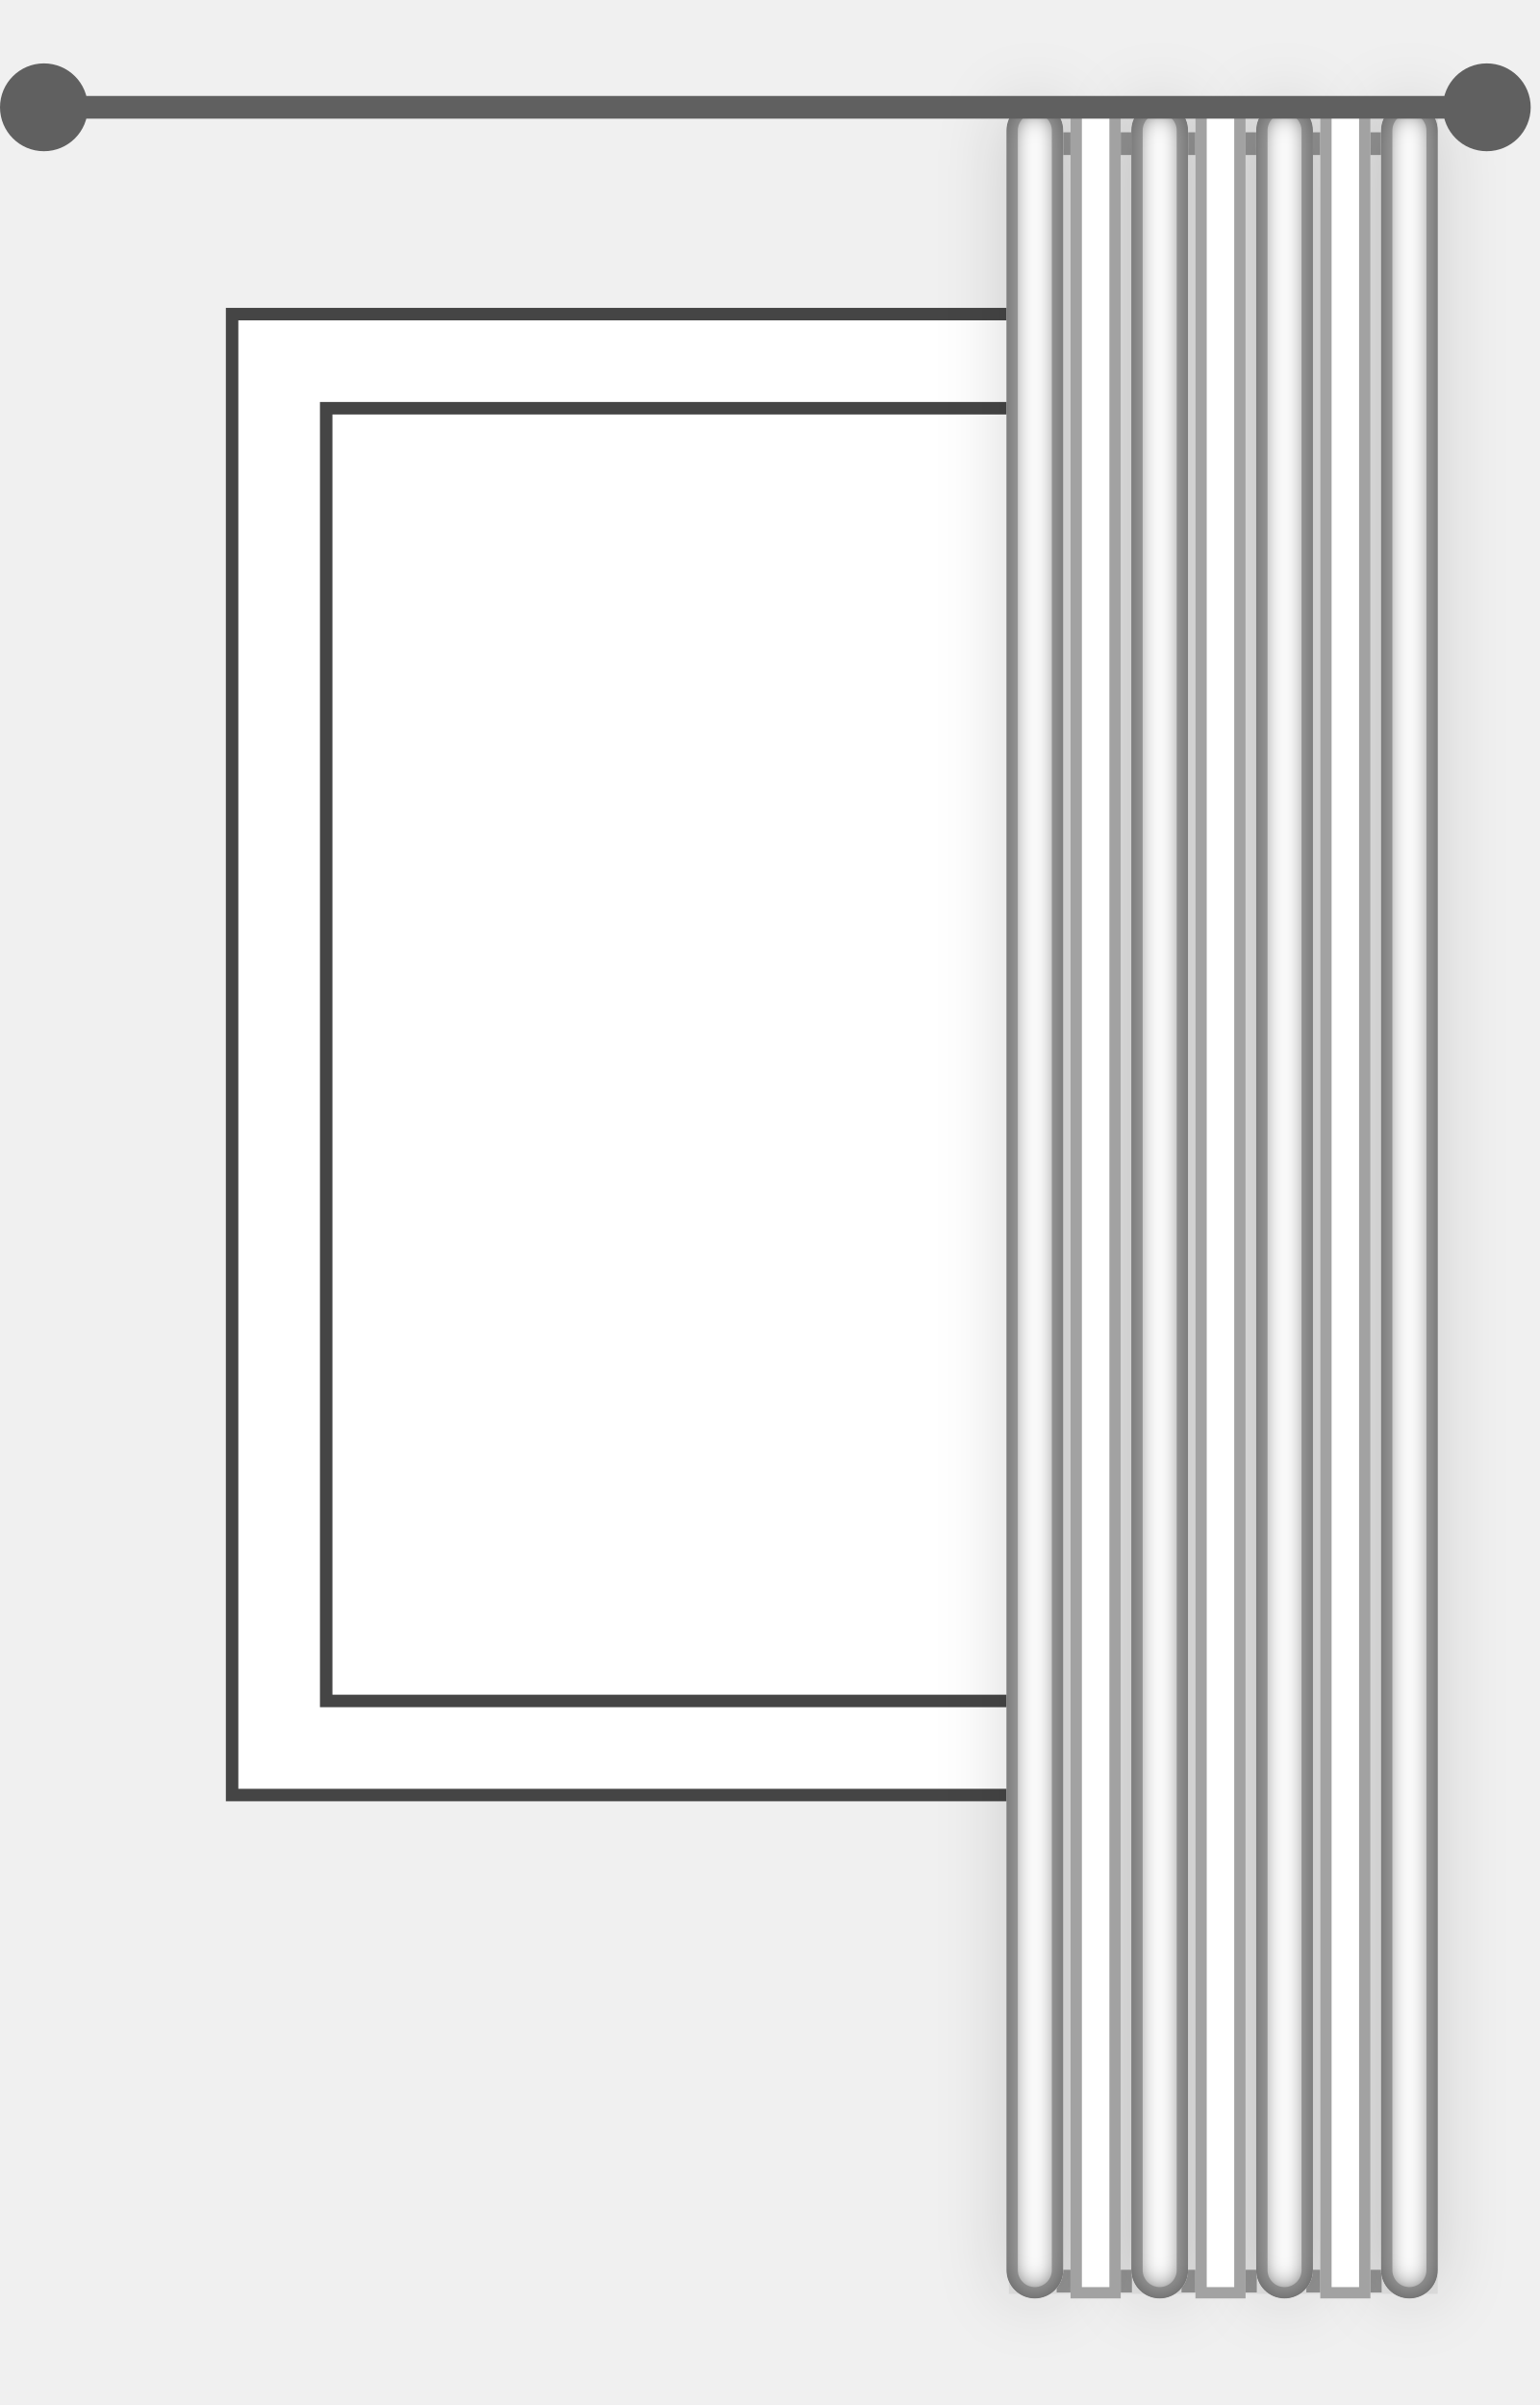
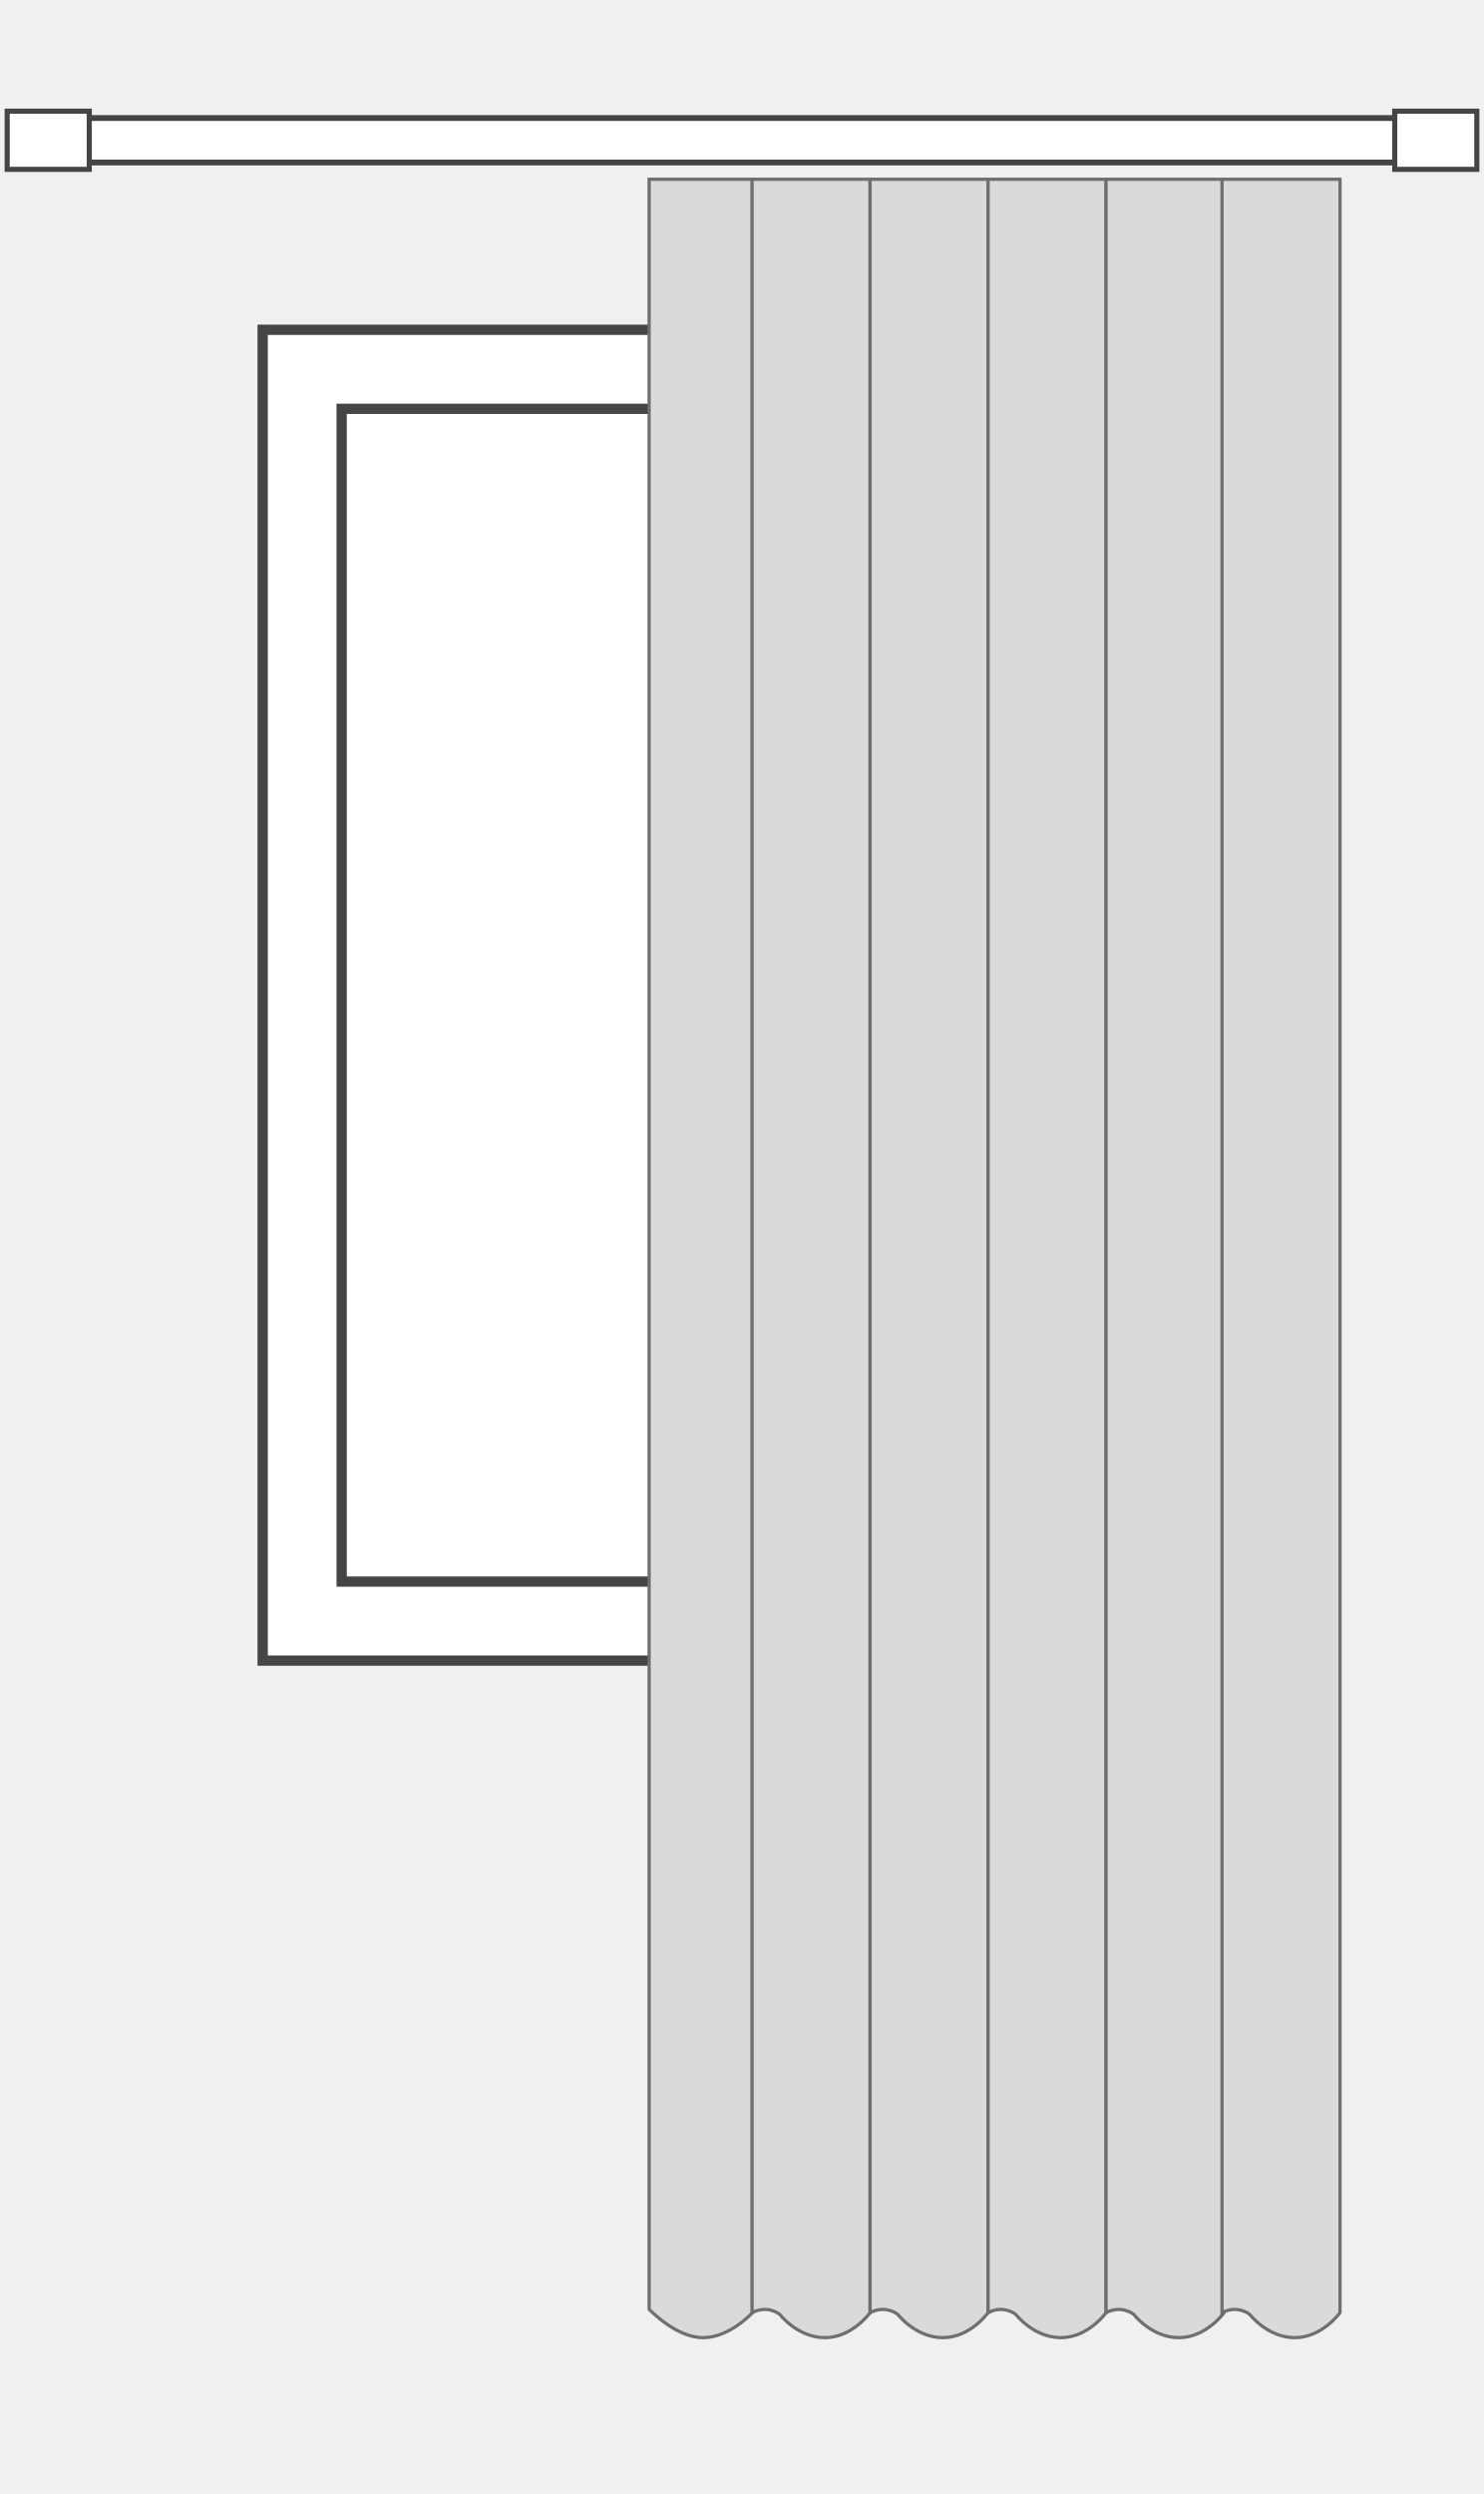
- <svg xmlns="http://www.w3.org/2000/svg" width="135.674" height="211.869" viewBox="0 0 135.674 211.869">
-   <defs>
-     <filter id="Rectangle_13" x="79.674" y="0" width="23" height="211.482" filterUnits="userSpaceOnUse">
-       <feOffset input="SourceAlpha" />
-       <feGaussianBlur stdDeviation="3" result="blur" />
-       <feFlood flood-opacity="0.161" />
-       <feComposite operator="in" in2="blur" />
-     </filter>
-     <filter id="Rectangle_13-2" x="79.674" y="0" width="23" height="211.482" filterUnits="userSpaceOnUse">
-       <feOffset dx="-0.01" input="SourceAlpha" />
-       <feGaussianBlur stdDeviation="1.2" result="blur-2" />
-       <feFlood result="color" />
-       <feComposite operator="out" in="SourceGraphic" in2="blur-2" />
-       <feComposite operator="in" in="color" />
-       <feComposite operator="in" in2="SourceGraphic" />
-     </filter>
-     <filter id="Rectangle_43" x="90.674" y="0" width="23" height="211.482" filterUnits="userSpaceOnUse">
-       <feOffset input="SourceAlpha" />
-       <feGaussianBlur stdDeviation="3" result="blur-3" />
-       <feFlood flood-opacity="0.161" />
-       <feComposite operator="in" in2="blur-3" />
-     </filter>
-     <filter id="Rectangle_43-2" x="90.674" y="0" width="23" height="211.482" filterUnits="userSpaceOnUse">
-       <feOffset dx="-0.01" input="SourceAlpha" />
-       <feGaussianBlur stdDeviation="1.2" result="blur-4" />
-       <feFlood result="color-2" />
-       <feComposite operator="out" in="SourceGraphic" in2="blur-4" />
-       <feComposite operator="in" in="color-2" />
-       <feComposite operator="in" in2="SourceGraphic" />
-     </filter>
-     <filter id="Rectangle_46" x="101.674" y="0" width="23" height="211.482" filterUnits="userSpaceOnUse">
-       <feOffset input="SourceAlpha" />
-       <feGaussianBlur stdDeviation="3" result="blur-5" />
-       <feFlood flood-opacity="0.161" />
-       <feComposite operator="in" in2="blur-5" />
-     </filter>
-     <filter id="Rectangle_46-2" x="101.674" y="0" width="23" height="211.482" filterUnits="userSpaceOnUse">
-       <feOffset dx="-0.01" input="SourceAlpha" />
-       <feGaussianBlur stdDeviation="1.2" result="blur-6" />
-       <feFlood result="color-3" />
-       <feComposite operator="out" in="SourceGraphic" in2="blur-6" />
-       <feComposite operator="in" in="color-3" />
-       <feComposite operator="in" in2="SourceGraphic" />
-     </filter>
-     <filter id="Rectangle_49" x="112.674" y="0" width="23" height="211.482" filterUnits="userSpaceOnUse">
-       <feOffset input="SourceAlpha" />
-       <feGaussianBlur stdDeviation="3" result="blur-7" />
-       <feFlood flood-opacity="0.161" />
-       <feComposite operator="in" in2="blur-7" />
-     </filter>
-     <filter id="Rectangle_49-2" x="112.674" y="0" width="23" height="211.482" filterUnits="userSpaceOnUse">
-       <feOffset dx="-0.01" input="SourceAlpha" />
-       <feGaussianBlur stdDeviation="1.2" result="blur-8" />
-       <feFlood result="color-4" />
-       <feComposite operator="out" in="SourceGraphic" in2="blur-8" />
-       <feComposite operator="in" in="color-4" />
-       <feComposite operator="in" in2="SourceGraphic" />
-     </filter>
-   </defs>
-   <g id="Group_41" data-name="Group 41" transform="translate(-777.522 -273.529)">
-     <rect id="Rectangle_51" data-name="Rectangle 51" width="135" height="206" transform="translate(777.625 279.398)" fill="none" />
-     <g id="Rectangle_4" data-name="Rectangle 4" transform="translate(797.42 300.651)" fill="#fff" stroke="#454545" stroke-width="1.1">
-       <rect width="95.067" height="131.563" stroke="none" />
-       <rect x="0.55" y="0.55" width="93.967" height="130.463" fill="none" />
-     </g>
-     <g id="Rectangle_5" data-name="Rectangle 5" transform="translate(805.711 308.942)" fill="#fff" stroke="#454545" stroke-width="1.1">
-       <rect width="78.485" height="114.982" stroke="none" />
-       <rect x="0.55" y="0.55" width="77.385" height="113.882" fill="none" />
-     </g>
-     <g id="Group_3" data-name="Group 3" transform="translate(866.126 282.282)">
-       <rect id="wrapper1" width="37.789" height="193.611" transform="translate(0.281 -0.282)" fill="#e2e2e2" />
-       <line id="Line_12" data-name="Line 12" x2="1.658" transform="translate(4.61 3.903)" fill="none" stroke="rgba(112,112,112,0.7)" stroke-width="2" />
-       <line id="Line_34" data-name="Line 34" x2="1.658" transform="translate(15.61 3.903)" fill="none" stroke="rgba(112,112,112,0.7)" stroke-width="2" />
-       <line id="Line_38" data-name="Line 38" x2="1.658" transform="translate(26.61 3.903)" fill="none" stroke="rgba(112,112,112,0.7)" stroke-width="2" />
-       <line id="Line_30" data-name="Line 30" x2="1.658" transform="translate(4.492 192.203)" fill="none" stroke="rgba(112,112,112,0.7)" stroke-width="2" />
-       <line id="Line_33" data-name="Line 33" x2="1.658" transform="translate(15.492 192.203)" fill="none" stroke="rgba(112,112,112,0.7)" stroke-width="2" />
-       <line id="Line_37" data-name="Line 37" x2="1.658" transform="translate(26.492 192.203)" fill="none" stroke="rgba(112,112,112,0.7)" stroke-width="2" />
-       <line id="Line_13" data-name="Line 13" x2="1.658" transform="translate(9.584 3.903)" fill="none" stroke="rgba(112,112,112,0.7)" stroke-width="2" />
-       <line id="Line_32" data-name="Line 32" x2="1.658" transform="translate(20.584 3.903)" fill="none" stroke="rgba(112,112,112,0.7)" stroke-width="2" />
-       <line id="Line_36" data-name="Line 36" x2="1.658" transform="translate(31.584 3.903)" fill="none" stroke="rgba(112,112,112,0.7)" stroke-width="2" />
-       <line id="Line_29" data-name="Line 29" x2="1.658" transform="translate(9.466 192.203)" fill="none" stroke="rgba(112,112,112,0.7)" stroke-width="2" />
-       <line id="Line_31" data-name="Line 31" x2="1.658" transform="translate(20.466 192.203)" fill="none" stroke="rgba(112,112,112,0.7)" stroke-width="2" />
-       <line id="Line_35" data-name="Line 35" x2="1.658" transform="translate(31.466 192.203)" fill="none" stroke="rgba(112,112,112,0.7)" stroke-width="2" />
-       <g data-type="innerShadowGroup">
-         <g transform="matrix(1, 0, 0, 1, -88.6, -8.75)" filter="url(#Rectangle_13)">
-           <g id="Rectangle_13-3" data-name="Rectangle 13" transform="translate(88.67 9)" fill="#fff" stroke="rgba(123,123,123,0.7)" stroke-width="1">
-             <rect width="5" height="193.482" rx="2.5" stroke="none" />
-             <rect x="0.5" y="0.5" width="4" height="192.482" rx="2" fill="none" />
-           </g>
-         </g>
-         <rect id="Rectangle_13-4" data-name="Rectangle 13" width="5" height="193.482" rx="2.5" transform="translate(0.07 0.247)" fill="#fff" />
-         <g transform="matrix(1, 0, 0, 1, -88.6, -8.75)" filter="url(#Rectangle_13-2)">
-           <rect id="Rectangle_13-5" data-name="Rectangle 13" width="5" height="193.482" rx="2.5" transform="translate(88.67 9)" fill="#fff" />
-         </g>
-         <g id="Rectangle_13-6" data-name="Rectangle 13" transform="translate(0.07 0.247)" fill="none" stroke="rgba(123,123,123,0.7)" stroke-width="1">
-           <rect width="5" height="193.482" rx="2.5" stroke="none" />
-           <rect x="0.5" y="0.5" width="4" height="192.482" rx="2" fill="none" />
-         </g>
-       </g>
-       <g data-type="innerShadowGroup">
-         <g transform="matrix(1, 0, 0, 1, -88.6, -8.75)" filter="url(#Rectangle_43)">
-           <g id="Rectangle_43-3" data-name="Rectangle 43" transform="translate(99.67 9)" fill="#fff" stroke="rgba(123,123,123,0.7)" stroke-width="1">
-             <rect width="5" height="193.482" rx="2.5" stroke="none" />
-             <rect x="0.5" y="0.5" width="4" height="192.482" rx="2" fill="none" />
-           </g>
-         </g>
-         <rect id="Rectangle_43-4" data-name="Rectangle 43" width="5" height="193.482" rx="2.5" transform="translate(11.07 0.247)" fill="#fff" />
-         <g transform="matrix(1, 0, 0, 1, -88.6, -8.75)" filter="url(#Rectangle_43-2)">
-           <rect id="Rectangle_43-5" data-name="Rectangle 43" width="5" height="193.482" rx="2.5" transform="translate(99.67 9)" fill="#fff" />
-         </g>
-         <g id="Rectangle_43-6" data-name="Rectangle 43" transform="translate(11.07 0.247)" fill="none" stroke="rgba(123,123,123,0.7)" stroke-width="1">
-           <rect width="5" height="193.482" rx="2.5" stroke="none" />
-           <rect x="0.5" y="0.5" width="4" height="192.482" rx="2" fill="none" />
-         </g>
-       </g>
-       <g data-type="innerShadowGroup">
-         <g transform="matrix(1, 0, 0, 1, -88.6, -8.75)" filter="url(#Rectangle_46)">
-           <g id="Rectangle_46-3" data-name="Rectangle 46" transform="translate(110.67 9)" fill="#fff" stroke="rgba(123,123,123,0.7)" stroke-width="1">
-             <rect width="5" height="193.482" rx="2.5" stroke="none" />
-             <rect x="0.5" y="0.5" width="4" height="192.482" rx="2" fill="none" />
-           </g>
-         </g>
-         <rect id="Rectangle_46-4" data-name="Rectangle 46" width="5" height="193.482" rx="2.5" transform="translate(22.07 0.247)" fill="#fff" />
-         <g transform="matrix(1, 0, 0, 1, -88.6, -8.75)" filter="url(#Rectangle_46-2)">
-           <rect id="Rectangle_46-5" data-name="Rectangle 46" width="5" height="193.482" rx="2.5" transform="translate(110.67 9)" fill="#fff" />
-         </g>
-         <g id="Rectangle_46-6" data-name="Rectangle 46" transform="translate(22.07 0.247)" fill="none" stroke="rgba(123,123,123,0.7)" stroke-width="1">
-           <rect width="5" height="193.482" rx="2.5" stroke="none" />
-           <rect x="0.5" y="0.5" width="4" height="192.482" rx="2" fill="none" />
-         </g>
-       </g>
-       <g data-type="innerShadowGroup">
-         <g transform="matrix(1, 0, 0, 1, -88.6, -8.75)" filter="url(#Rectangle_49)">
-           <g id="Rectangle_49-3" data-name="Rectangle 49" transform="translate(121.67 9)" fill="#fff" stroke="rgba(123,123,123,0.7)" stroke-width="1">
-             <rect width="5" height="193.482" rx="2.5" stroke="none" />
-             <rect x="0.5" y="0.5" width="4" height="192.482" rx="2" fill="none" />
-           </g>
-         </g>
-         <rect id="Rectangle_49-4" data-name="Rectangle 49" width="5" height="193.482" rx="2.5" transform="translate(33.07 0.247)" fill="#fff" />
-         <g transform="matrix(1, 0, 0, 1, -88.6, -8.75)" filter="url(#Rectangle_49-2)">
-           <rect id="Rectangle_49-5" data-name="Rectangle 49" width="5" height="193.482" rx="2.5" transform="translate(121.67 9)" fill="#fff" />
-         </g>
-         <g id="Rectangle_49-6" data-name="Rectangle 49" transform="translate(33.07 0.247)" fill="none" stroke="rgba(123,123,123,0.7)" stroke-width="1">
-           <rect width="5" height="193.482" rx="2.5" stroke="none" />
-           <rect x="0.5" y="0.5" width="4" height="192.482" rx="2" fill="none" />
-         </g>
-       </g>
-       <g id="Rectangle_14" data-name="Rectangle 14" transform="translate(5.715 0.247)" fill="#fff" stroke="rgba(123,123,123,0.7)" stroke-width="1">
-         <rect width="4.422" height="193.482" stroke="none" />
-         <rect x="0.5" y="0.5" width="3.422" height="192.482" fill="none" />
-       </g>
-       <g id="Rectangle_42" data-name="Rectangle 42" transform="translate(16.715 0.247)" fill="#fff" stroke="rgba(123,123,123,0.7)" stroke-width="1">
-         <rect width="4.422" height="193.482" stroke="none" />
-         <rect x="0.5" y="0.5" width="3.422" height="192.482" fill="none" />
-       </g>
-       <g id="Rectangle_45" data-name="Rectangle 45" transform="translate(27.715 0.247)" fill="#fff" stroke="rgba(123,123,123,0.7)" stroke-width="1">
-         <rect width="4.422" height="193.482" stroke="none" />
-         <rect x="0.5" y="0.5" width="3.422" height="192.482" fill="none" />
-       </g>
-     </g>
-     <g id="Group_25" data-name="Group 25" transform="translate(777.522 279)">
-       <rect id="Rectangle_41" data-name="Rectangle 41" width="135" height="167" transform="translate(0.477 0)" fill="none" />
-       <line id="Line_1" data-name="Line 1" x2="127.124" transform="translate(3.869 3.982)" fill="none" stroke="#606060" stroke-width="2" />
-       <circle id="Ellipse_1" data-name="Ellipse 1" cx="3.869" cy="3.869" r="3.869" transform="translate(127.124 0.113)" fill="#606060" />
-       <circle id="Ellipse_2" data-name="Ellipse 2" cx="3.869" cy="3.869" r="3.869" transform="translate(0 0.113)" fill="#606060" />
-     </g>
+ <svg xmlns="http://www.w3.org/2000/svg" version="1.1" id="Layer_1" x="0px" y="0px" width="433.9px" height="729px" viewBox="0 0 433.9 729" enable-background="new 0 0 433.9 729" xml:space="preserve">
+   <g>
+     <rect x="76.8" y="96.4" fill="#FFFFFF" stroke="#464545" stroke-width="3" width="280.2" height="389" />
+     <rect x="99.9" y="119.5" fill="none" stroke="#464545" stroke-width="3" width="234" height="342.8" />
+   </g>
+   <g>
+     <rect x="23.9" y="34.5" fill="#FFFFFF" stroke="#464545" stroke-width="1.704" width="404.4" height="13" />
+   </g>
+   <rect x="407.8" y="32.5" fill="#FFFFFF" stroke="#464545" stroke-width="1.5" width="24" height="17" />
+   <rect x="2.1" y="32.5" fill="#FFFFFF" stroke="#464545" stroke-width="1.5" width="24" height="17" />
+   <g>
+     <path fill="#DADADA" stroke="#706F6F" stroke-width="0.953" stroke-miterlimit="10" d="M189.8,675c0,0,7.7,8.2,15.6,8.3   c7.9,0.1,14.6-7.3,14.6-7.3V52.4c0,0-4.9,0-15.1,0s-15.1,0-15.1,0V675z" />
+     <path fill="#DADADA" stroke="#706F6F" stroke-width="0.953" stroke-miterlimit="10" d="M219.9,676c4.6-2.4,8.1,0.5,8.1,0.5   s5.2,6.8,13.2,6.8s13.2-7.3,13.2-7.3V52.4h-34.5V676z" />
+     <path fill="#DADADA" stroke="#706F6F" stroke-width="0.953" stroke-miterlimit="10" d="M254.4,676c4.6-2.4,8.1,0.5,8.1,0.5   s5.2,6.8,13.2,6.8s13.2-7.3,13.2-7.3V52.4h-34.5V676z" />
+     <path fill="#DADADA" stroke="#706F6F" stroke-width="0.953" stroke-miterlimit="10" d="M288.9,676c4.6-2.4,8.1,0.5,8.1,0.5   s5.2,6.8,13.2,6.8s13.2-7.3,13.2-7.3V52.4h-34.5V676z" />
+     <path fill="#DADADA" stroke="#706F6F" stroke-width="0.953" stroke-miterlimit="10" d="M323.4,676c4.6-2.4,8.1,0.5,8.1,0.5   s5.2,6.8,13.2,6.8s13.2-7.3,13.2-7.3V52.4h-34.5V676z" />
+     <path fill="#DADADA" stroke="#706F6F" stroke-width="0.953" stroke-miterlimit="10" d="M357.3,676c4.6-2.4,8.1,0.5,8.1,0.5   s5.2,6.8,13.2,6.8s13.2-7.3,13.2-7.3V52.4h-34.5V676z" />
  </g>
</svg>
